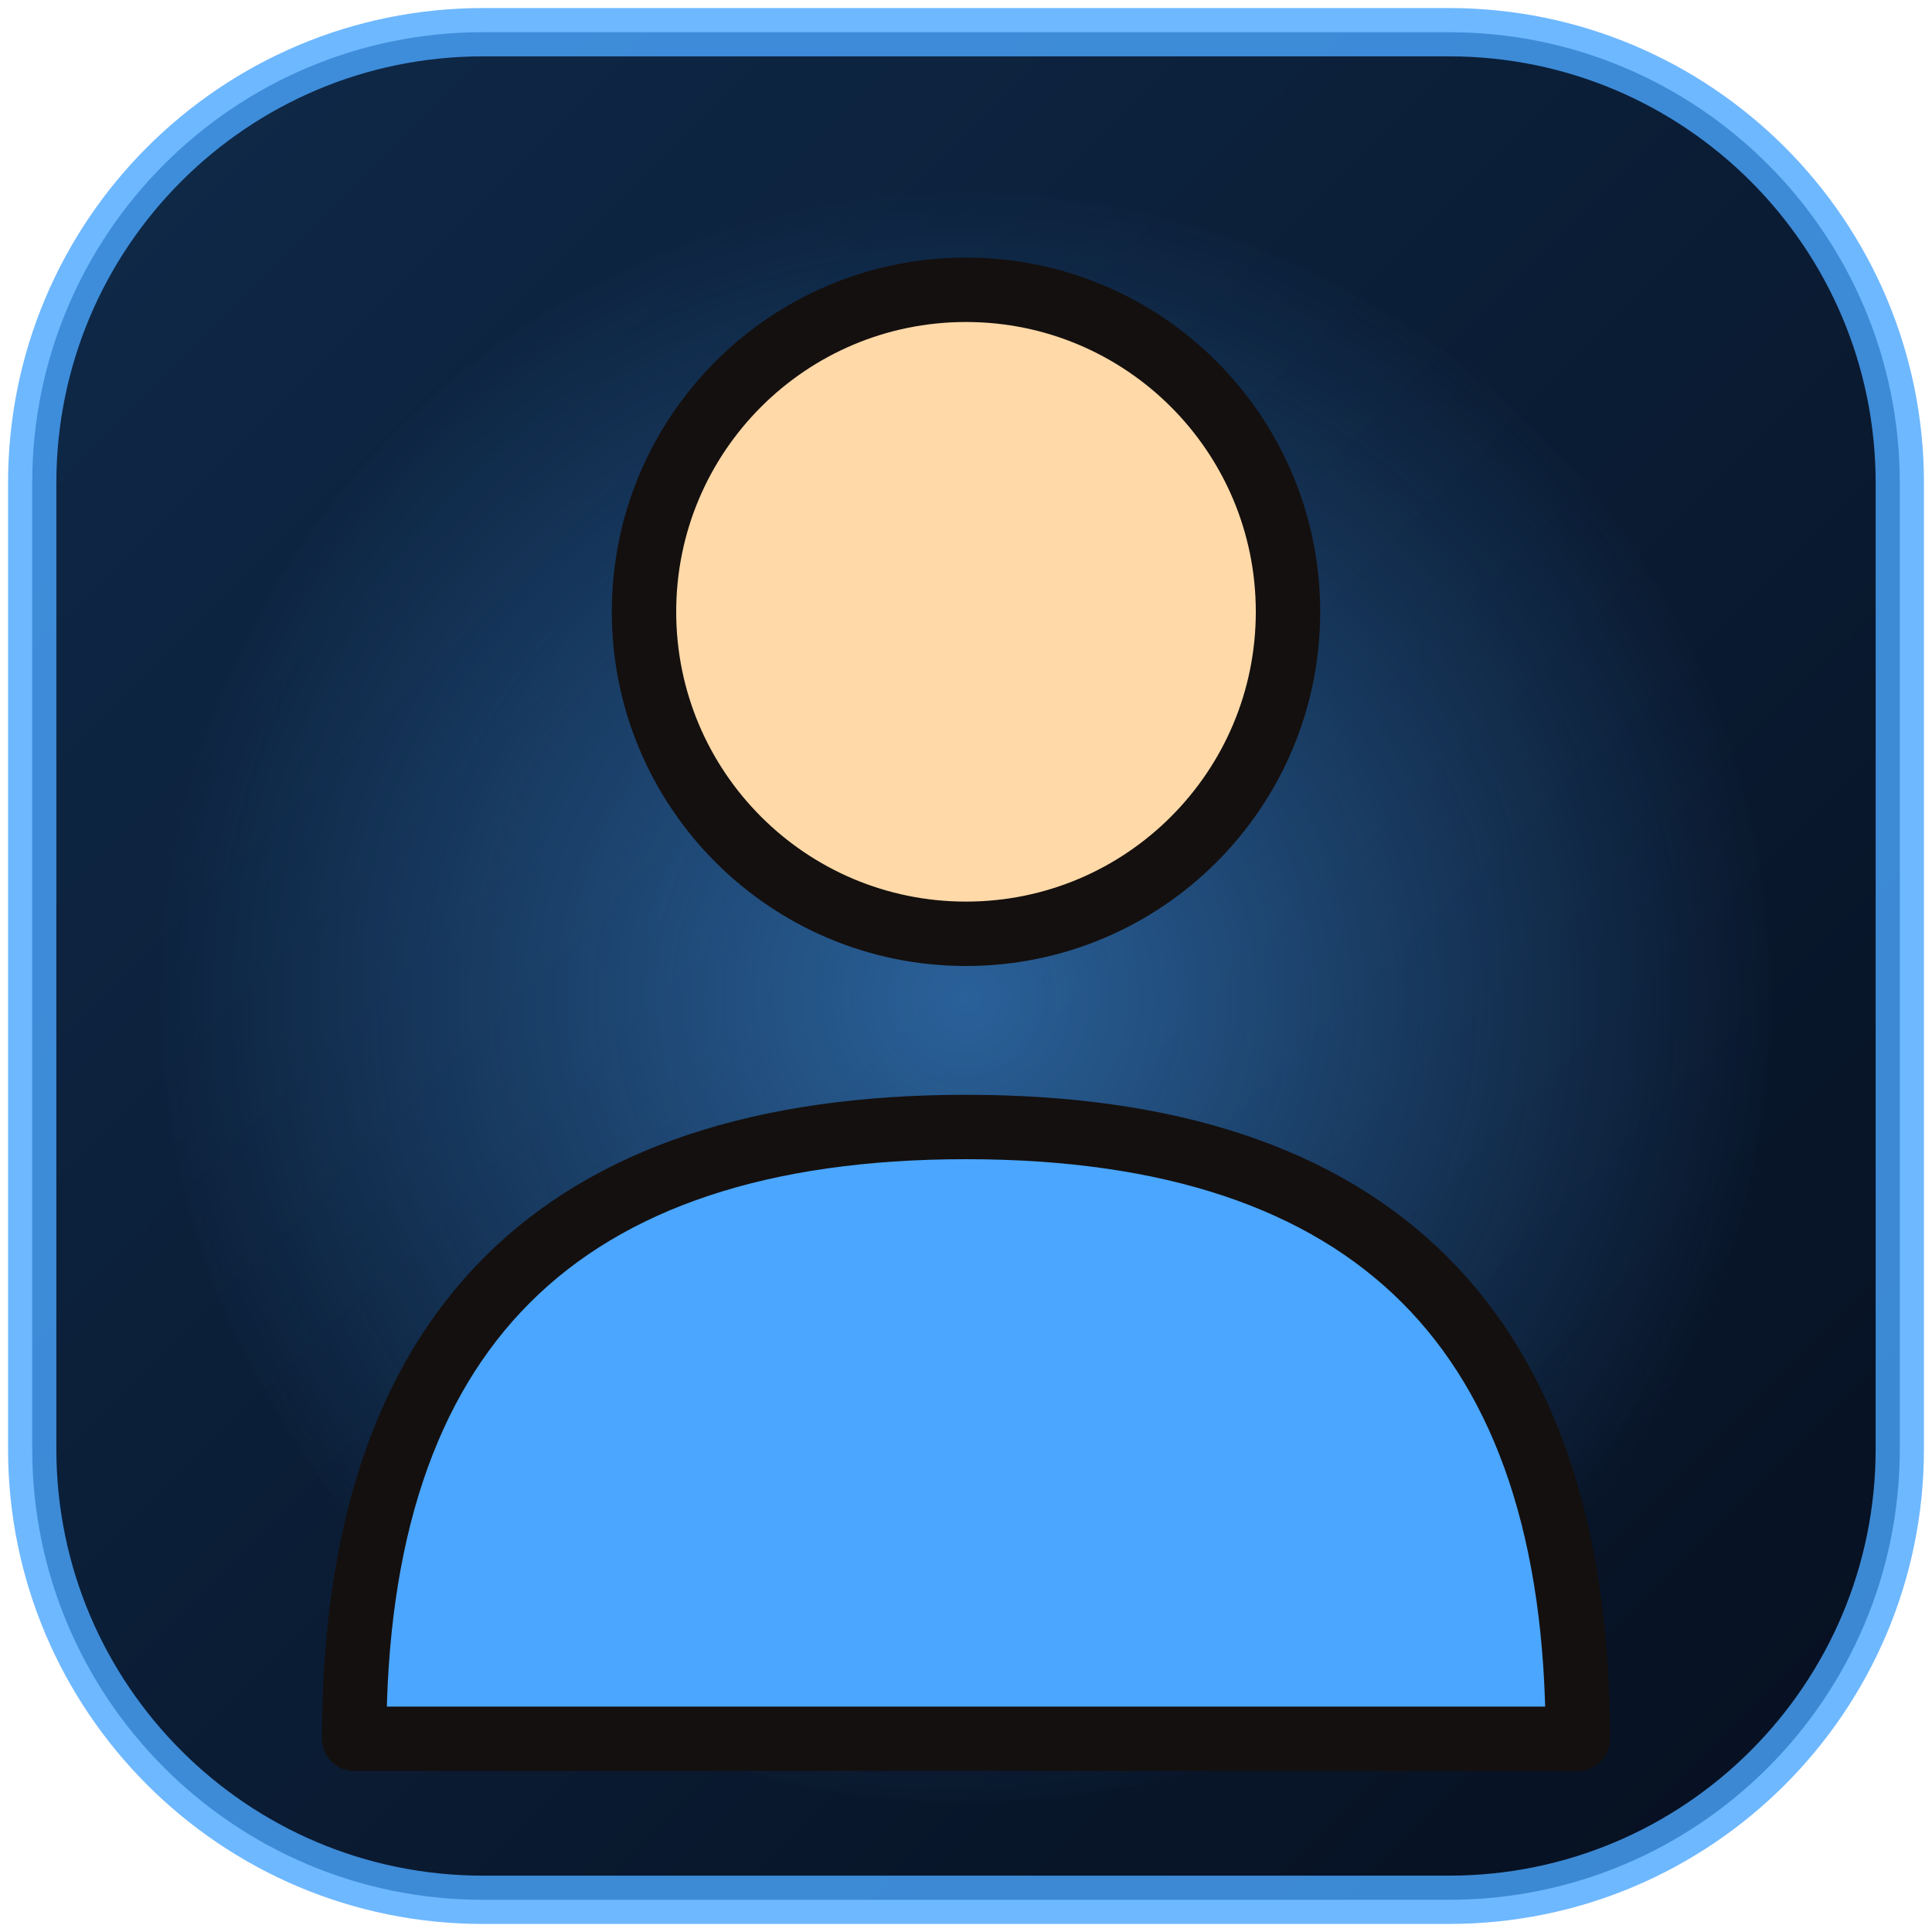
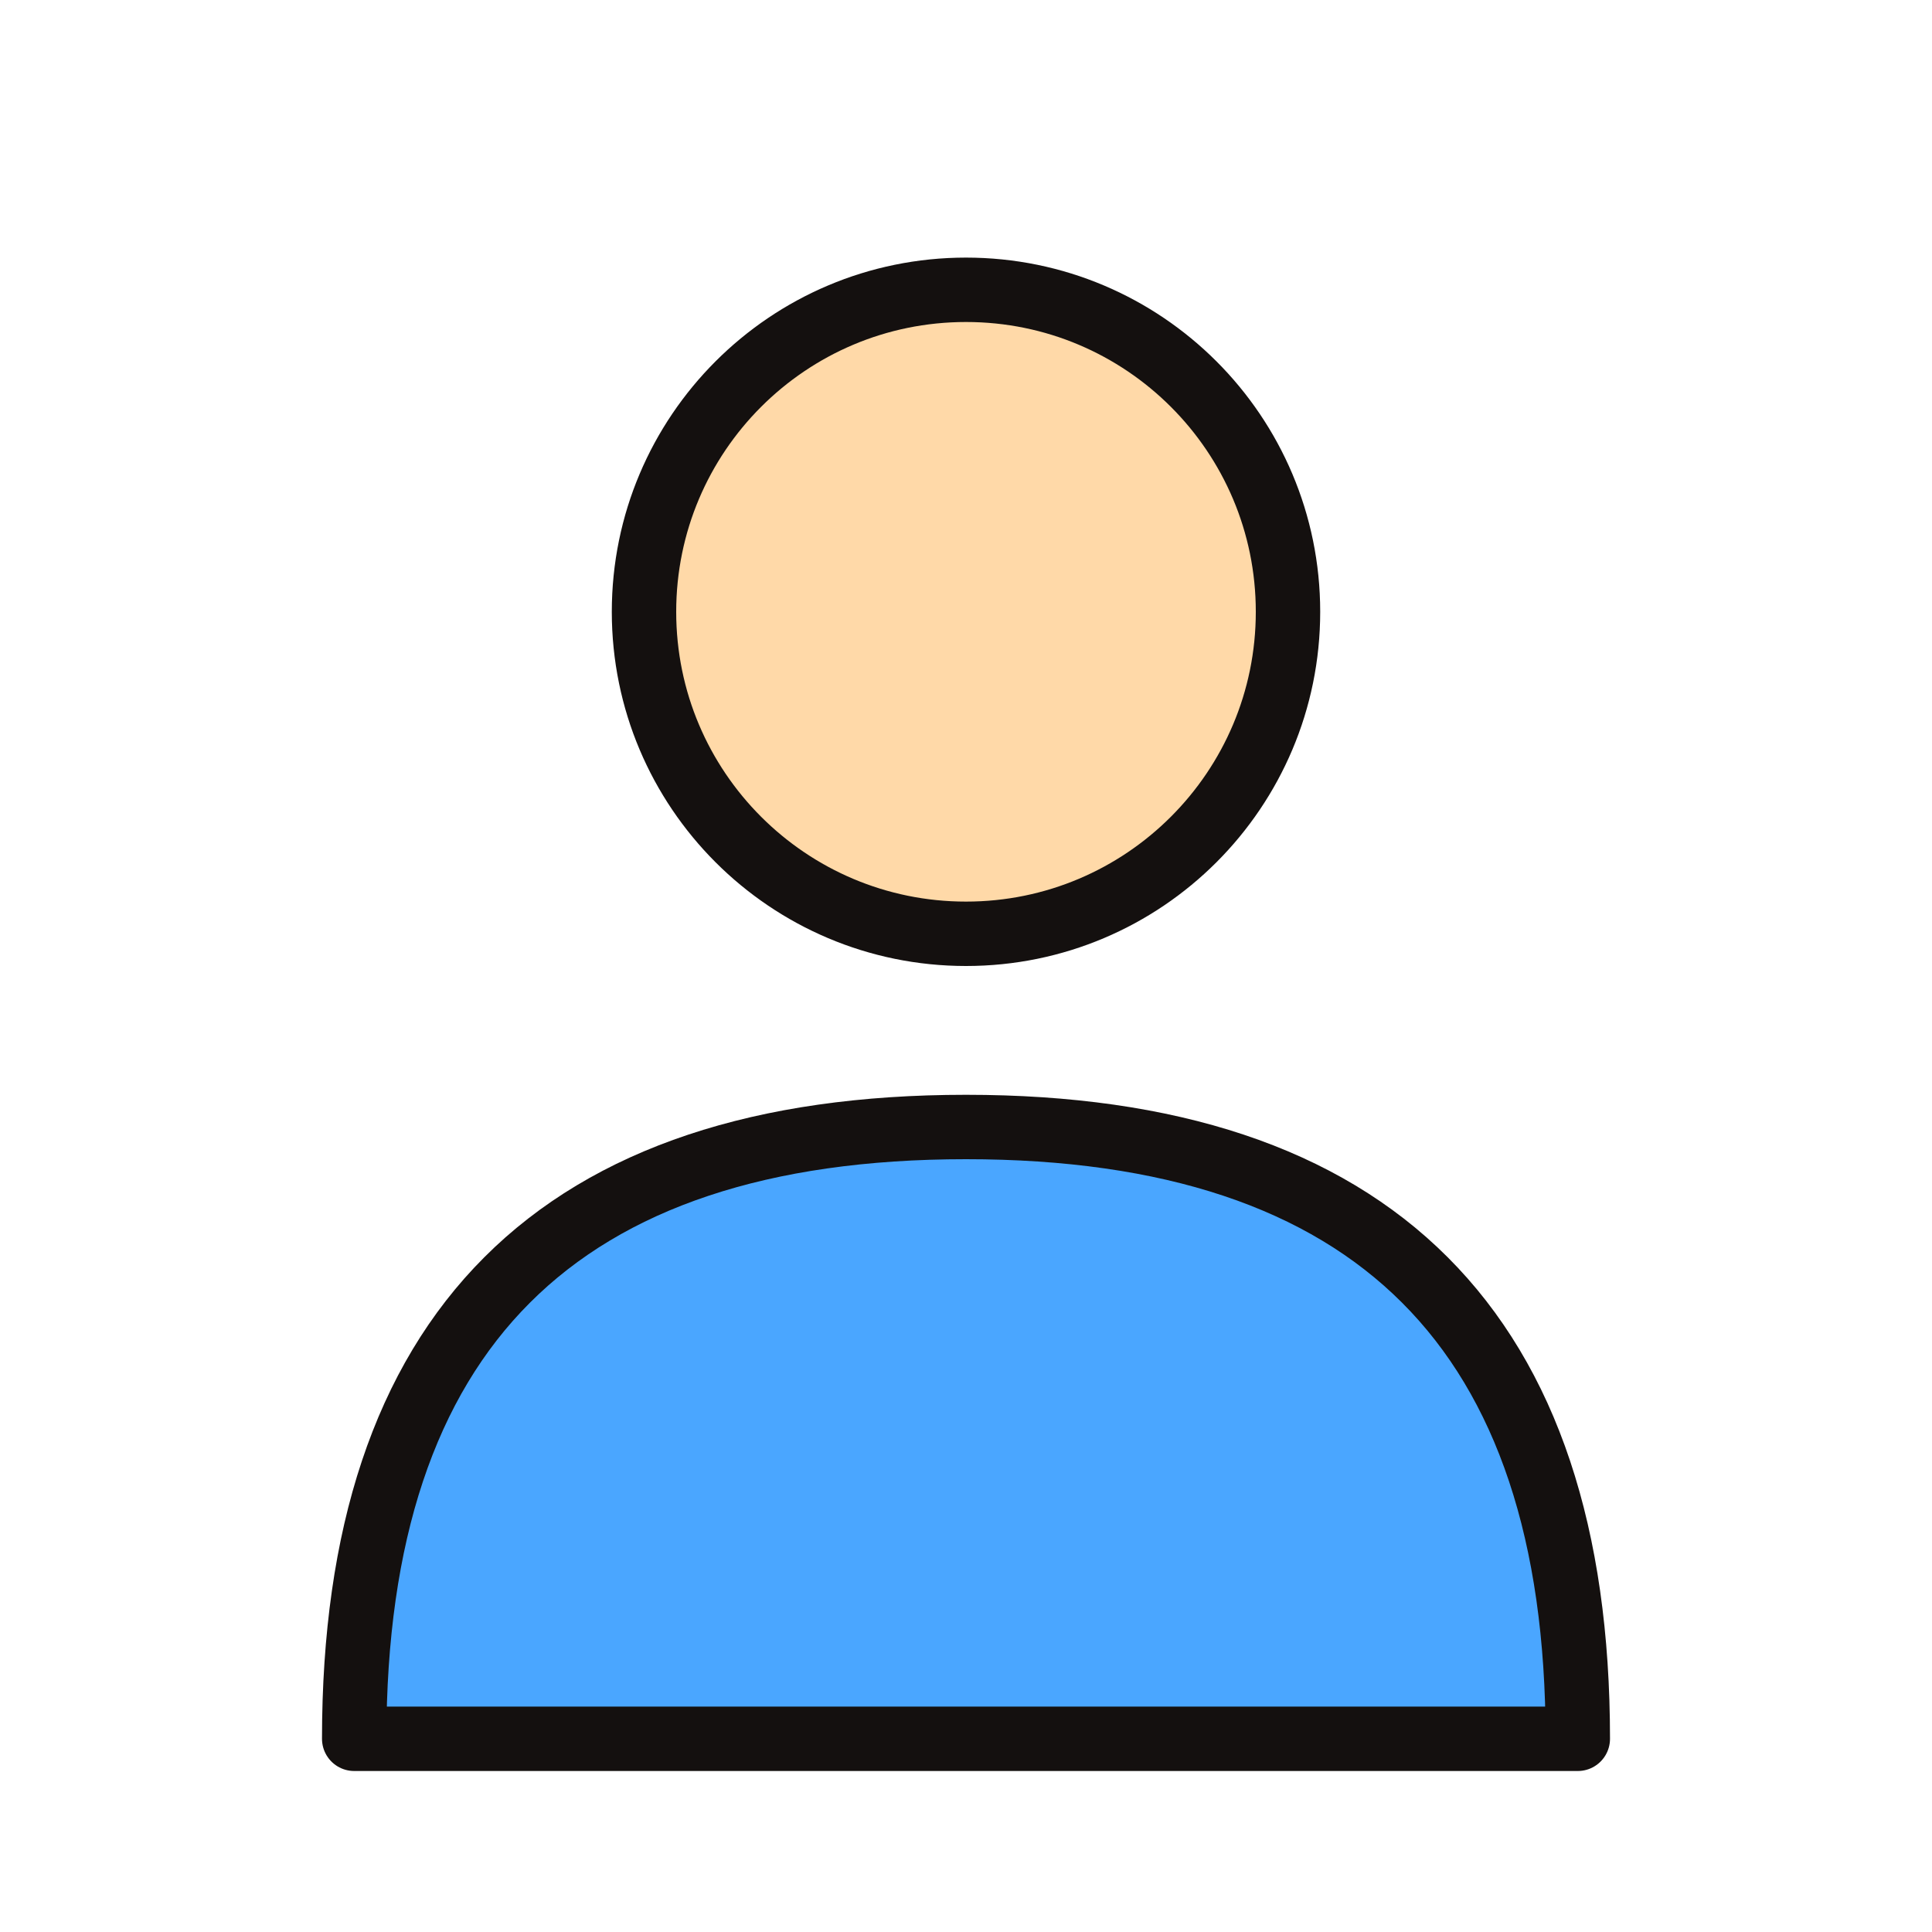
<svg xmlns="http://www.w3.org/2000/svg" viewBox="0 0 120 120">
  <defs>
    <linearGradient id="bperson" x1="0" y1="0" x2="1" y2="1">
      <stop offset="0" stop-color="#0f2a4a" />
      <stop offset="1" stop-color="#060f1f" />
    </linearGradient>
    <radialGradient id="gperson" cx=".5" cy=".5" r=".5">
      <stop offset="0" stop-color="#4aa6ff" stop-opacity=".5" />
      <stop offset="1" stop-color="#4aa6ff" stop-opacity="0" />
    </radialGradient>
  </defs>
-   <rect x="2" y="2" width="116" height="116" rx="28" fill="url(#bperson)" stroke="#4aa6ff" stroke-opacity=".8" stroke-width="3" />
-   <circle cx="60" cy="62" r="50" fill="url(#gperson)" />
  <circle cx="60" cy="38" r="20" fill="#ffd9a8" stroke="#14100f" stroke-width="4" />
  <path d="M22 108 Q22 70 60 70 Q98 70 98 108Z" fill="#4aa6ff" stroke="#14100f" stroke-width="4" stroke-linejoin="round" stroke-linecap="round" />
</svg>
